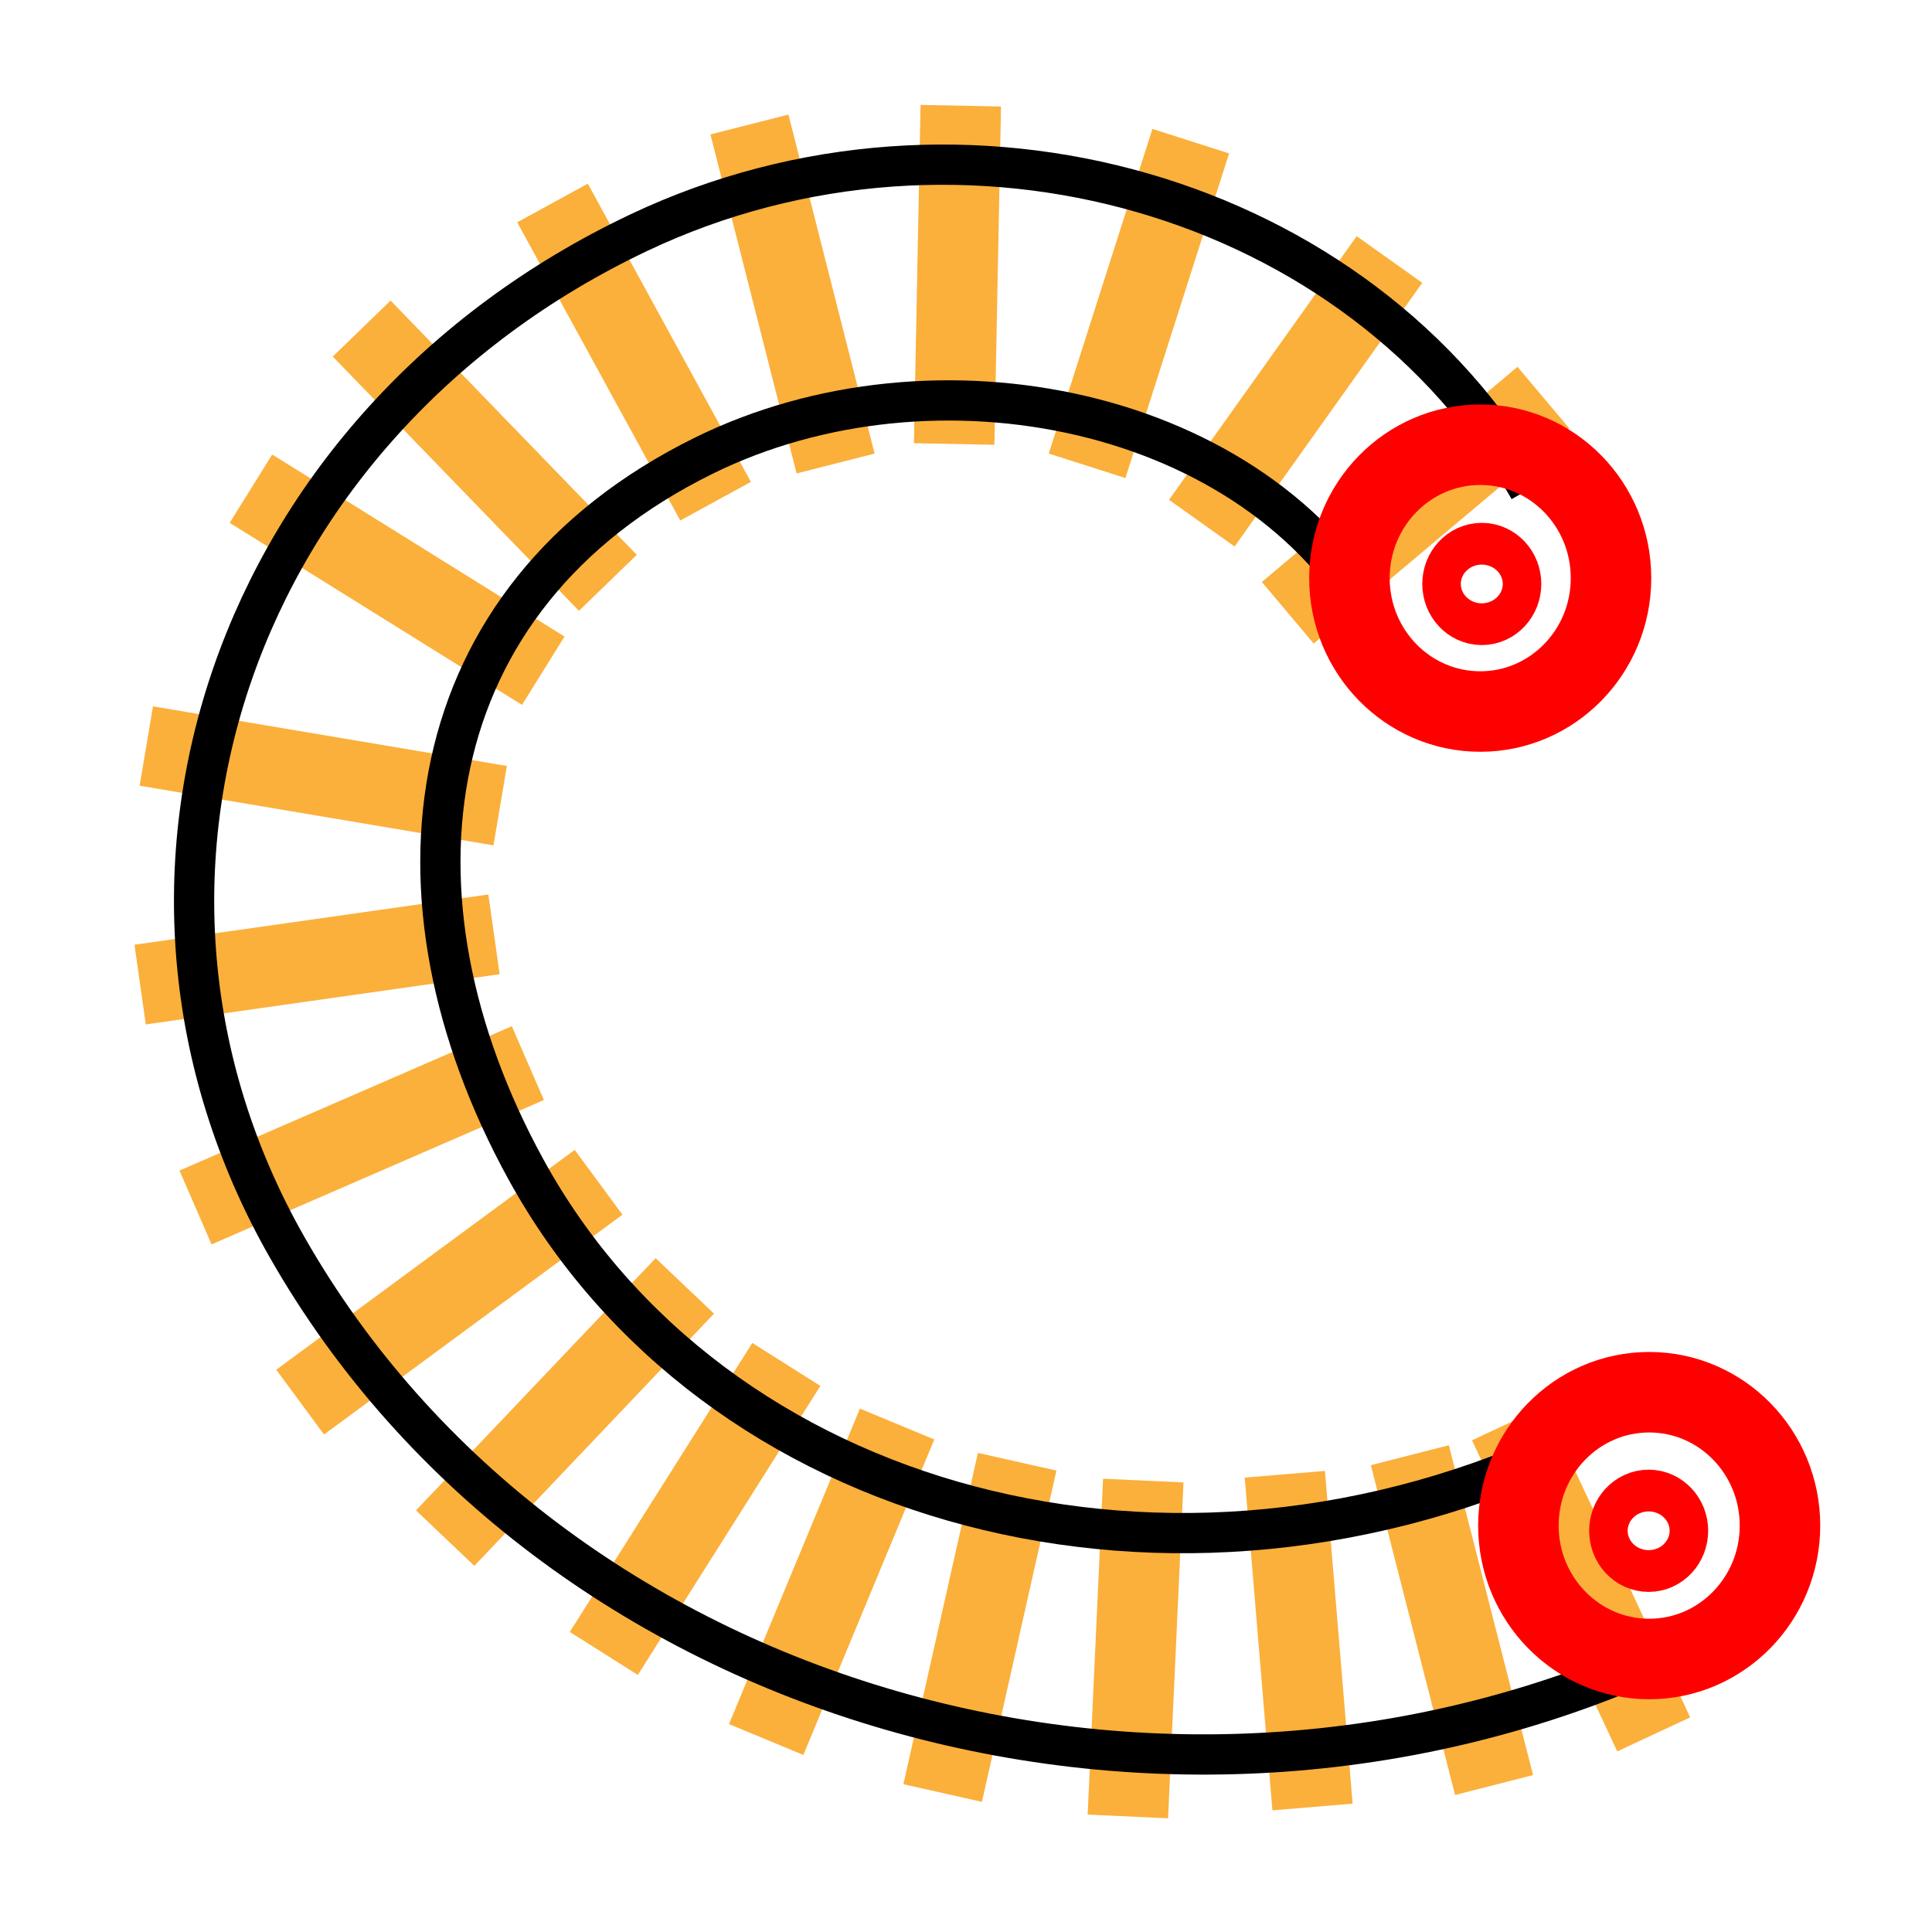
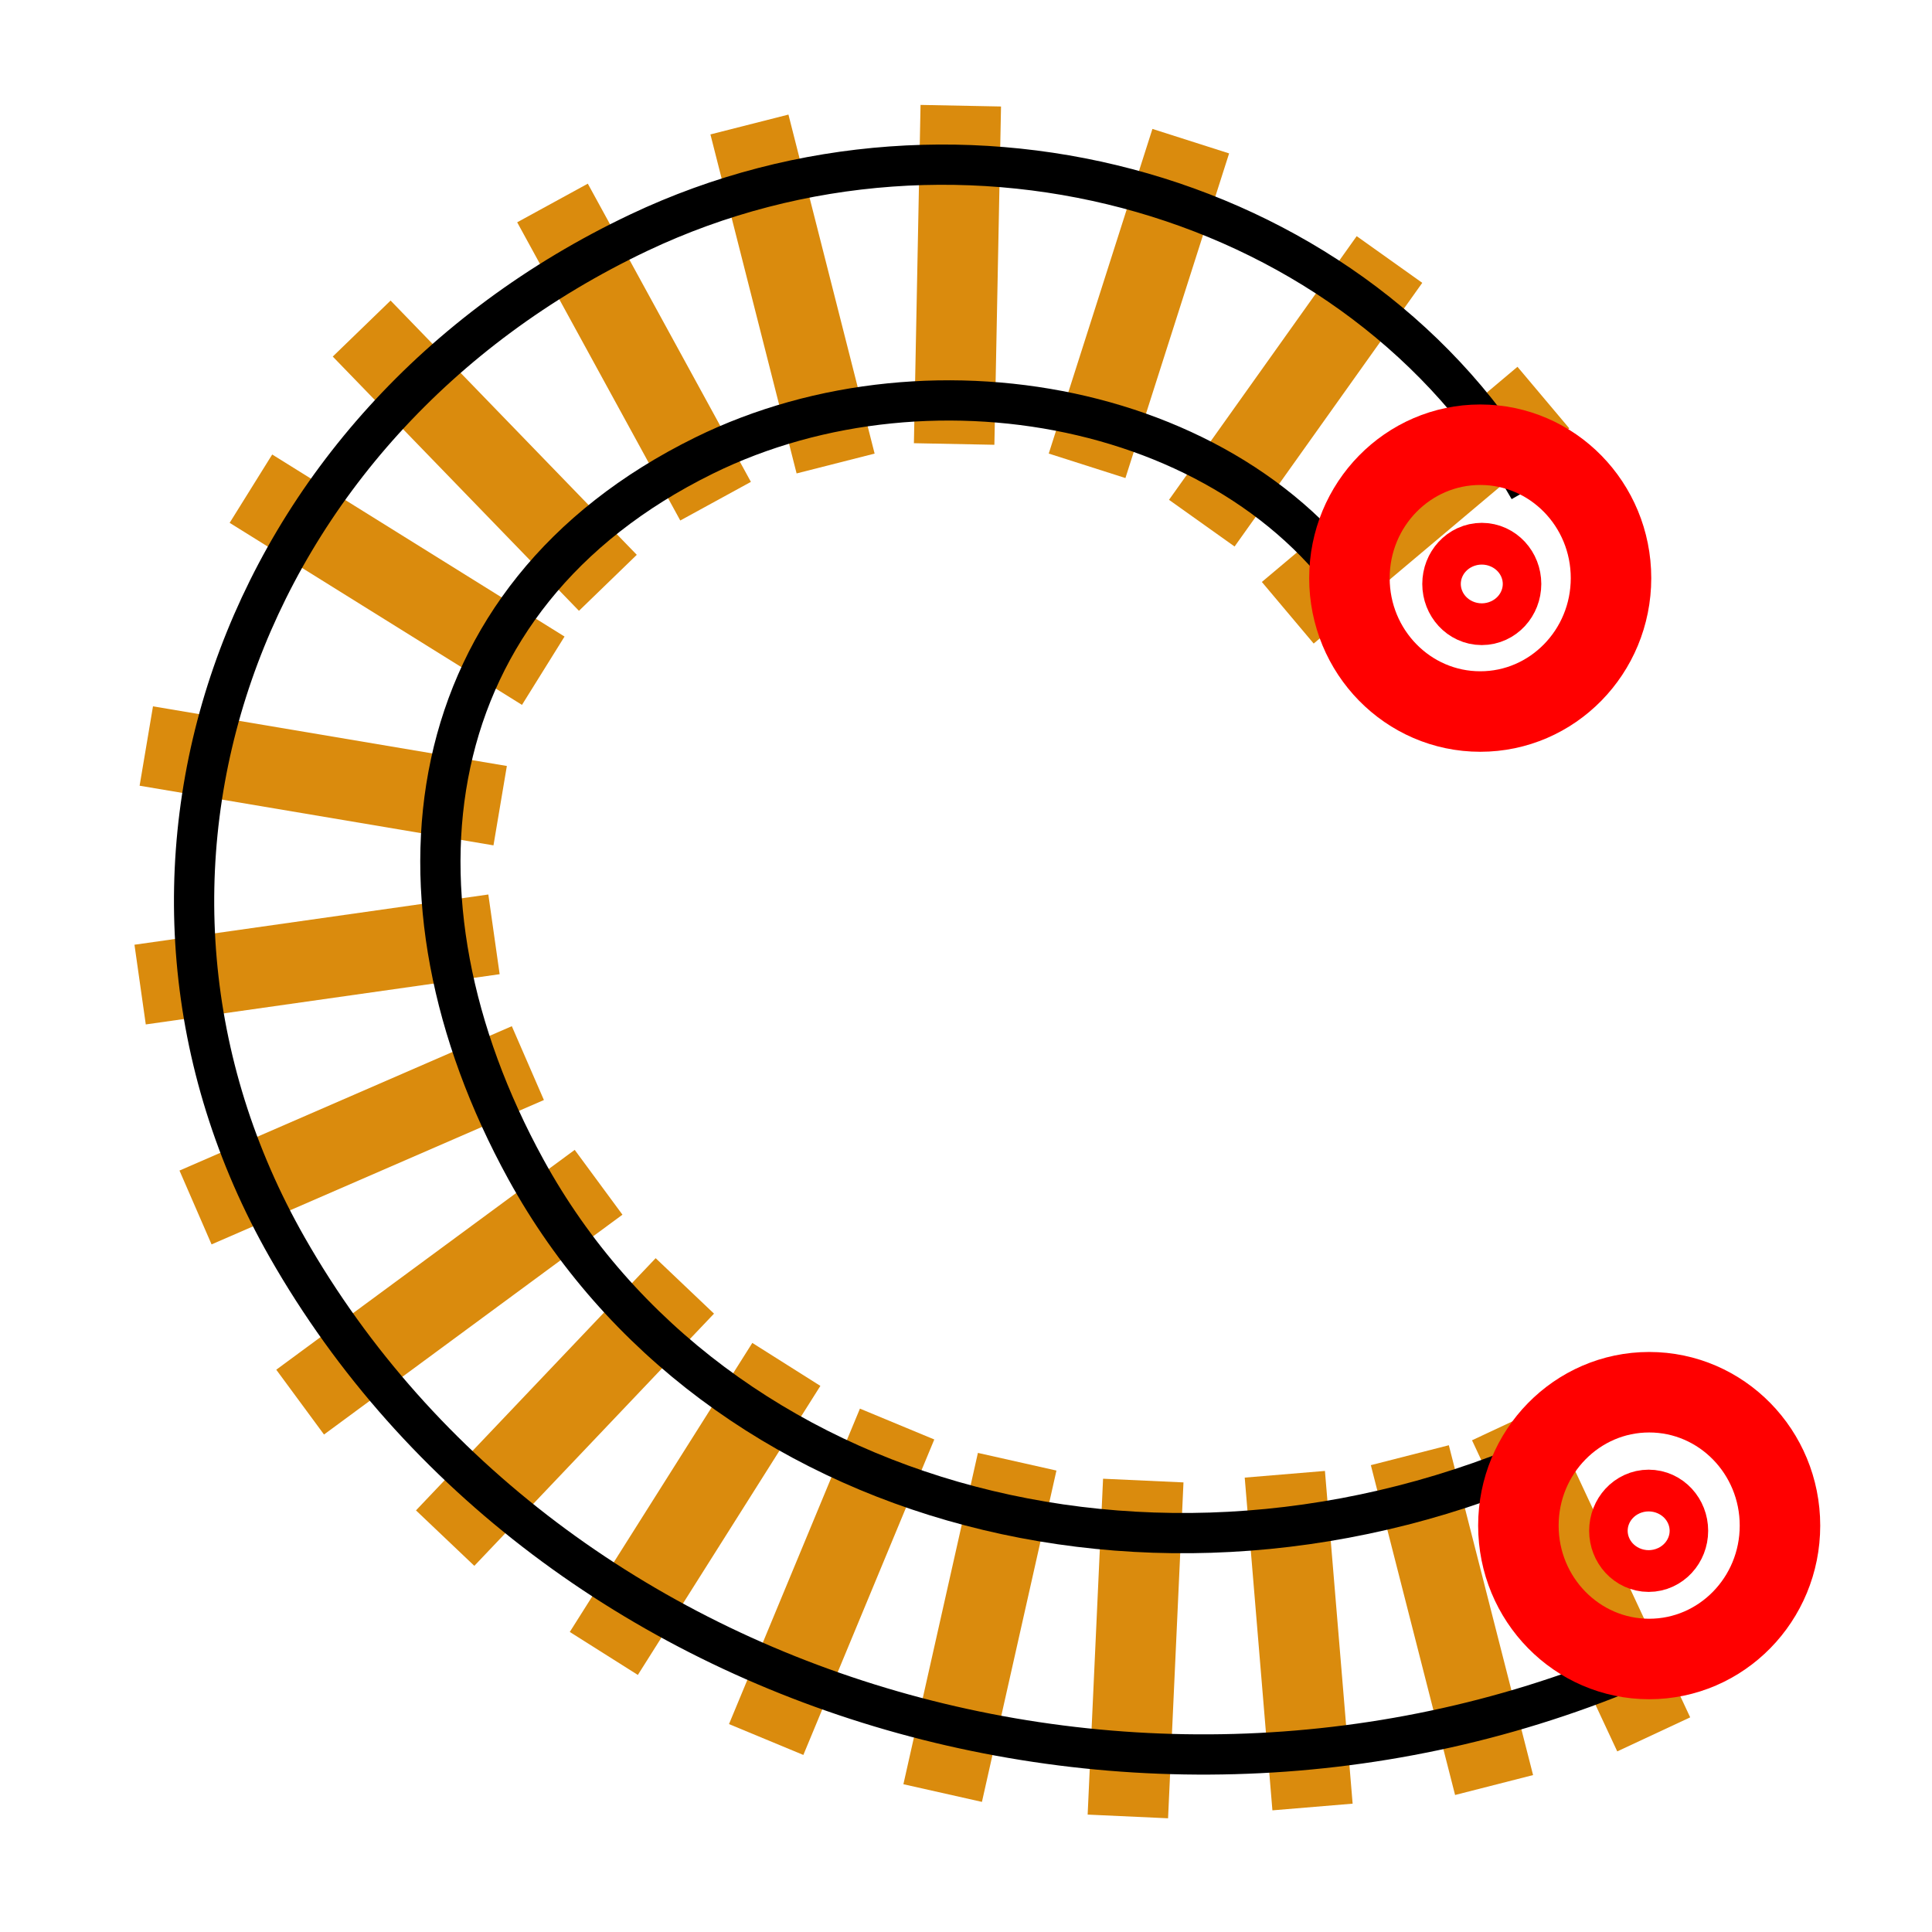
- <svg xmlns="http://www.w3.org/2000/svg" version="1.1" viewBox="0 0 64 64" xml:space="preserve">
-   <defs>
+ <svg xmlns="http://www.w3.org/2000/svg" version="1.1" viewBox="0 0 64 64" xml:space="preserve" id="svg6443">
+   <defs id="defs6325">
    <clipPath id="clipPath1912">
-       <path d="m0 48h48v-48h-48z" />
+       <path d="m0 48h48v-48h-48z" id="path6310" />
    </clipPath>
    <clipPath id="clipPath1936">
-       <path d="m0 48h48v-48h-48z" />
+       <path d="m0 48h48v-48h-48z" id="path6313" />
    </clipPath>
    <clipPath id="clipPath1964">
-       <path d="m0 48h48v-48h-48z" />
+       <path d="m0 48h48v-48h-48z" id="path6316" />
    </clipPath>
    <clipPath id="clipPath1996">
-       <path d="m0 48h48v-48h-48z" />
+       <path d="m0 48h48v-48h-48z" id="path6319" />
    </clipPath>
    <clipPath id="clipPath2020">
-       <path d="m0 48h48v-48h-48z" />
+       <path d="m0 48h48v-48h-48z" id="path6322" />
    </clipPath>
  </defs>
-   <g transform="matrix(1.3333 0 0 -1.3333 0 64)">
-     <g transform="translate(41.087 4.9102)">
-       <path d="m0 0-3.608 7.73" fill="none" stroke="#fbb03b" stroke-miterlimit="10" stroke-width="2" />
-     </g>
-     <g clip-path="url(#clipPath1912)">
-       <g transform="translate(23.421 3.4521)">
-         <path d="m0 0 1.851 8.232" fill="none" stroke="#fbb03b" stroke-miterlimit="10" stroke-width="2" />
-       </g>
-     </g>
-     <g transform="translate(19.036 4.7822)">
-       <path d="m0 0 3.253 7.838" fill="none" stroke="#fbb03b" stroke-miterlimit="10" stroke-width="2" />
-     </g>
-     <g transform="translate(15.002,6.9209)">
-       <path d="m0 0 4.535 7.181" fill="none" stroke="#fbb03b" stroke-miterlimit="10" stroke-width="2" />
-     </g>
-     <g transform="translate(11.06 9.7861)">
-       <path d="m0 0 5.955 6.266" fill="none" stroke="#fbb03b" stroke-miterlimit="10" stroke-width="2" />
-     </g>
-     <g clip-path="url(#clipPath1936)">
-       <g transform="translate(37.121 3.6514)">
-         <path d="m0 0-2.093 8.195" fill="none" stroke="#fbb03b" stroke-miterlimit="10" stroke-width="2" />
-       </g>
-       <g transform="translate(32.61 3.1055)">
-         <path d="m0 0-0.688 8.267" fill="none" stroke="#fbb03b" stroke-miterlimit="10" stroke-width="2" />
-       </g>
-       <g transform="translate(28.022 2.8711)">
-         <path d="m0 0 0.383 8.345" fill="none" stroke="#fbb03b" stroke-miterlimit="10" stroke-width="2" />
-       </g>
-     </g>
-     <g transform="translate(7.457,13.165)">
-       <path d="m0 0 7.415 5.462" fill="none" stroke="#fbb03b" stroke-miterlimit="10" stroke-width="2" />
-     </g>
-     <g transform="translate(4.8579,18.001)">
-       <path d="m0 0 8.257 3.587" fill="none" stroke="#fbb03b" stroke-miterlimit="10" stroke-width="2" />
-     </g>
-     <g clip-path="url(#clipPath1964)">
-       <g transform="translate(3.4814 23.539)">
-         <path d="m0 0 8.792 1.248" fill="none" stroke="#fbb03b" stroke-miterlimit="10" stroke-width="2" />
-       </g>
-       <g transform="translate(18.62 44.908)">
-         <path d="m0 0 2.141-8.423" fill="none" stroke="#fbb03b" stroke-miterlimit="10" stroke-width="2" />
-       </g>
-       <g transform="translate(3.6348 29.466)">
-         <path d="m0 0 8.792-1.482" fill="none" stroke="#fbb03b" stroke-miterlimit="10" stroke-width="2" />
-       </g>
-       <g transform="translate(29.585 44.494)">
-         <path d="m0 0-2.576-8.066" fill="none" stroke="#fbb03b" stroke-miterlimit="10" stroke-width="2" />
-       </g>
-     </g>
-     <g transform="translate(8.9858 39.838)">
-       <path d="m0 0 6.117-6.317" fill="none" stroke="#fbb03b" stroke-miterlimit="10" stroke-width="2" />
-     </g>
-     <g transform="translate(34.522 41.554)">
-       <path d="m0 0-4.663-6.551" fill="none" stroke="#fbb03b" stroke-miterlimit="10" stroke-width="2" />
-     </g>
-     <g clip-path="url(#clipPath1996)">
-       <g transform="translate(23.871 45.375)">
-         <path d="m0 0-0.165-8.405" fill="none" stroke="#fbb03b" stroke-miterlimit="10" stroke-width="2" />
-       </g>
-     </g>
-     <g transform="translate(13.727 42.958)">
-       <path d="m0 0 4.052-7.409" fill="none" stroke="#fbb03b" stroke-miterlimit="10" stroke-width="2" />
-     </g>
-     <g transform="translate(6.2344 35.86)">
-       <path d="m0 0 7.263-4.523" fill="none" stroke="#fbb03b" stroke-miterlimit="10" stroke-width="2" />
-     </g>
-     <g transform="translate(38.346 38.123)">
-       <path d="m0 0-6.351-5.346" fill="none" stroke="#fbb03b" stroke-miterlimit="10" stroke-width="2" />
-     </g>
-     <g clip-path="url(#clipPath2020)">
-       <g transform="translate(41.698 7.0498)">
-         <path d="m0 0c-12.559-5.954-28.031-1.495-34.561 9.957-5.222 9.163-1.311 20.452 8.737 25.215 8.038 3.809 17.94 0.956 22.118-6.374" fill="none" stroke="#000" stroke-miterlimit="10" />
-       </g>
-       <g transform="translate(39.108 12.152)">
-         <path d="m0 0c-9.938-4.758-21.385-1.687-26.041 6.795-3.724 6.788-2.74 14.208 4.425 17.736 5.731 2.822 13.734 1.218 16.717-4.212" fill="none" stroke="#000" stroke-miterlimit="10" />
-       </g>
-       <g transform="translate(40.026 33.638)">
-         <path d="m0 0c0-1.831-1.455-3.315-3.248-3.315-1.796 0-3.251 1.484-3.251 3.315s1.455 3.314 3.251 3.314c1.793 0 3.248-1.483 3.248-3.314z" fill="none" stroke="#f00" stroke-linecap="round" stroke-miterlimit="10" stroke-width="2" />
-       </g>
-       <g transform="translate(44.224 10.097)">
-         <path d="m0 0c0-1.83-1.454-3.314-3.249-3.314s-3.25 1.484-3.25 3.314 1.455 3.314 3.25 3.314 3.249-1.484 3.249-3.314z" fill="none" stroke="#f00" stroke-linecap="round" stroke-miterlimit="10" stroke-width="2" />
-       </g>
-       <g transform="translate(37.294 33.493)">
-         <path d="m0 0c0-0.286-0.214-0.519-0.479-0.519-0.264 0-0.478 0.233-0.478 0.519s0.214 0.518 0.478 0.518c0.265 0 0.479-0.232 0.479-0.518z" fill="none" stroke="#f00" stroke-linecap="round" stroke-miterlimit="10" stroke-width="2" />
-       </g>
-       <g transform="translate(41.44 9.9687)">
-         <path d="m0 0c0-0.286-0.214-0.519-0.479-0.519-0.264 0-0.478 0.233-0.478 0.519s0.214 0.518 0.478 0.518c0.265 0 0.479-0.232 0.479-0.518z" fill="none" stroke="#f00" stroke-linecap="round" stroke-miterlimit="10" stroke-width="2" />
-       </g>
+   <g transform="matrix(1.3333,0,0,-1.3333,54.7813,57.45323)" id="g6329" style="stroke:#da8b0d;stroke-opacity:1">
+     <path d="M 0,0 -3.608,7.73" fill="none" stroke="#fbb03b" stroke-miterlimit="10" stroke-width="2" id="path6327" style="stroke:#da8b0d;stroke-opacity:1" />
+   </g>
+   <g clip-path="url(#clipPath1912)" id="g6335" transform="matrix(1.3333,0,0,-1.3333,0,64)" style="stroke:#da8b0d;stroke-opacity:1">
+     <g transform="translate(23.421,3.4521)" id="g6333" style="stroke:#da8b0d;stroke-opacity:1">
+       <path d="M 0,0 1.851,8.232" fill="none" stroke="#fbb03b" stroke-miterlimit="10" stroke-width="2" id="path6331" style="stroke:#da8b0d;stroke-opacity:1" />
    </g>
  </g>
+   <g transform="matrix(1.3333,0,0,-1.3333,25.3807,57.62389)" id="g6339" style="stroke:#da8b0d;stroke-opacity:1">
+     <path d="M 0,0 3.253,7.838" fill="none" stroke="#fbb03b" stroke-miterlimit="10" stroke-width="2" id="path6337" style="stroke:#da8b0d;stroke-opacity:1" />
+   </g>
+   <g transform="matrix(1.3333,0,0,-1.3333,20.00217,54.77236)" id="g6343" style="stroke:#da8b0d;stroke-opacity:1">
+     <path d="M 0,0 4.535,7.181" fill="none" stroke="#fbb03b" stroke-miterlimit="10" stroke-width="2" id="path6341" style="stroke:#da8b0d;stroke-opacity:1" />
+   </g>
+   <g transform="matrix(1.3333,0,0,-1.3333,14.7463,50.95219)" id="g6347" style="stroke:#da8b0d;stroke-opacity:1">
+     <path d="M 0,0 5.955,6.266" fill="none" stroke="#fbb03b" stroke-miterlimit="10" stroke-width="2" id="path6345" style="stroke:#da8b0d;stroke-opacity:1" />
+   </g>
+   <g clip-path="url(#clipPath1936)" id="g6361" transform="matrix(1.3333,0,0,-1.3333,0,64)" style="stroke:#da8b0d;stroke-opacity:1">
+     <g transform="translate(37.121,3.6514)" id="g6351" style="stroke:#da8b0d;stroke-opacity:1">
+       <path d="M 0,0 -2.093,8.195" fill="none" stroke="#fbb03b" stroke-miterlimit="10" stroke-width="2" id="path6349" style="stroke:#da8b0d;stroke-opacity:1" />
+     </g>
+     <g transform="translate(32.61,3.1055)" id="g6355" style="stroke:#da8b0d;stroke-opacity:1">
+       <path d="M 0,0 -0.688,8.267" fill="none" stroke="#fbb03b" stroke-miterlimit="10" stroke-width="2" id="path6353" style="stroke:#da8b0d;stroke-opacity:1" />
+     </g>
+     <g transform="translate(28.022,2.8711)" id="g6359" style="stroke:#da8b0d;stroke-opacity:1">
+       <path d="M 0,0 0.383,8.345" fill="none" stroke="#fbb03b" stroke-miterlimit="10" stroke-width="2" id="path6357" style="stroke:#da8b0d;stroke-opacity:1" />
+     </g>
+   </g>
+   <g transform="matrix(1.3333,0,0,-1.3333,9.942418,46.44711)" id="g6365" style="stroke:#da8b0d;stroke-opacity:1">
+     <path d="M 0,0 7.415,5.462" fill="none" stroke="#fbb03b" stroke-miterlimit="10" stroke-width="2" id="path6363" style="stroke:#da8b0d;stroke-opacity:1" />
+   </g>
+   <g transform="matrix(1.3333,0,0,-1.3333,6.477038,39.99927)" id="g6369" style="stroke:#da8b0d;stroke-opacity:1">
+     <path d="M 0,0 8.257,3.587" fill="none" stroke="#fbb03b" stroke-miterlimit="10" stroke-width="2" id="path6367" style="stroke:#da8b0d;stroke-opacity:1" />
+   </g>
+   <g transform="matrix(1.3333,0,0,-1.3333,4.641751,32.61545)" id="g6373" style="stroke:#da8b0d;stroke-opacity:1">
+     <path d="M 0,0 8.792,1.248" fill="none" stroke="#fbb03b" stroke-miterlimit="10" stroke-width="2" id="path6371" style="stroke:#da8b0d;stroke-opacity:1" />
+   </g>
+   <g transform="matrix(1.3333,0,0,-1.3333,24.82605,4.124164)" id="g6377" style="fill:#000000;fill-opacity:1;stroke:#da8b0d;stroke-opacity:1">
+     <path d="M 0,0 2.141,-8.423" fill="none" stroke="#fbb03b" stroke-miterlimit="10" stroke-width="2" id="path6375" style="fill:#000000;fill-opacity:1;stroke:#da8b0d;stroke-opacity:1" />
+   </g>
+   <g transform="matrix(1.3333,0,0,-1.3333,4.846279,24.71298)" id="g6381" style="stroke:#da8b0d;stroke-opacity:1">
+     <path d="M 0,0 8.792,-1.482" fill="none" stroke="#fbb03b" stroke-miterlimit="10" stroke-width="2" id="path6379" style="stroke:#da8b0d;stroke-opacity:1" />
+   </g>
+   <g transform="matrix(1.3333,0,0,-1.3333,39.44568,4.67615)" id="g6385" style="fill:#000000;fill-opacity:1;stroke:#da8b0d;stroke-opacity:1">
+     <path d="M 0,0 -2.576,-8.066" fill="none" stroke="#fbb03b" stroke-miterlimit="10" stroke-width="2" id="path6383" style="fill:#000000;fill-opacity:1;stroke:#da8b0d;stroke-opacity:1" />
+   </g>
+   <g transform="matrix(1.3333,0,0,-1.3333,11.98077,10.884)" id="g6391" style="fill:#000000;fill-opacity:1;stroke:#da8b0d;stroke-opacity:1">
+     <path d="M 0,0 6.117,-6.317" fill="none" stroke="#fbb03b" stroke-miterlimit="10" stroke-width="2" id="path6389" style="fill:#000000;fill-opacity:1;stroke:#da8b0d;stroke-opacity:1" />
+   </g>
+   <g transform="matrix(1.3333,0,0,-1.3333,46.02818,8.596052)" id="g6395" style="fill:#000000;fill-opacity:1;stroke:#da8b0d;stroke-opacity:1">
+     <path d="M 0,0 -4.663,-6.551" fill="none" stroke="#fbb03b" stroke-miterlimit="10" stroke-width="2" id="path6393" style="fill:#000000;fill-opacity:1;stroke:#da8b0d;stroke-opacity:1" />
+   </g>
+   <g clip-path="url(#clipPath1996)" id="g6401" transform="matrix(1.3333,0,0,-1.3333,0,64)" style="fill:#000000;fill-opacity:1;stroke:#da8b0d;stroke-opacity:1">
+     <g transform="translate(23.871,45.375)" id="g6399" style="fill:#000000;fill-opacity:1;stroke:#da8b0d;stroke-opacity:1">
+       <path d="M 0,0 -0.165,-8.405" fill="none" stroke="#fbb03b" stroke-miterlimit="10" stroke-width="2" id="path6397" style="fill:#000000;fill-opacity:1;stroke:#da8b0d;stroke-opacity:1" />
+     </g>
+   </g>
+   <g transform="matrix(1.3333,0,0,-1.3333,18.30221,6.724099)" id="g6405" style="fill:#000000;fill-opacity:1;stroke:#da8b0d;stroke-opacity:1">
+     <path d="M 0,0 4.052,-7.409" fill="none" stroke="#fbb03b" stroke-miterlimit="10" stroke-width="2" id="path6403" style="fill:#000000;fill-opacity:1;stroke:#da8b0d;stroke-opacity:1" />
+   </g>
+   <g transform="matrix(1.3333,0,0,-1.3333,8.312326,16.18786)" id="g6409" style="fill:#000000;fill-opacity:1;stroke:#da8b0d;stroke-opacity:1">
+     <path d="M 0,0 7.263,-4.523" fill="none" stroke="#fbb03b" stroke-miterlimit="10" stroke-width="2" id="path6407" style="fill:#000000;fill-opacity:1;stroke:#da8b0d;stroke-opacity:1" />
+   </g>
+   <g transform="matrix(1.3333,0,0,-1.3333,51.12672,13.1706)" id="g6413" style="fill:#000000;fill-opacity:1;stroke:#da8b0d;stroke-opacity:1">
+     <path d="M 0,0 -6.351,-5.346" fill="none" stroke="#fbb03b" stroke-miterlimit="10" stroke-width="2" id="path6411" style="fill:#000000;fill-opacity:1;stroke:#da8b0d;stroke-opacity:1" />
+   </g>
+   <g transform="matrix(1.3333,0,0,-1.3333,55.59594,54.6005)" id="g6417" />
+   <g id="g7089">
+     <path d="m 0,0 c -12.559,-5.954 -28.031,-1.495 -34.561,9.957 -5.222,9.163 -1.311,20.452 8.737,25.215 8.038,3.809 17.94,0.956 22.118,-6.374" fill="none" stroke="#000000" stroke-miterlimit="10" id="path6415" transform="matrix(1.3333,0,0,-1.3333,55.59594,54.6005)" />
+     <g transform="matrix(1.3333,0,0,-1.3333,52.1427,47.79774)" id="g6421">
+       <path d="m 0,0 c -9.938,-4.758 -21.385,-1.687 -26.041,6.795 -3.724,6.788 -2.74,14.208 4.425,17.736 5.731,2.822 13.734,1.218 16.717,-4.212" fill="none" stroke="#000000" stroke-miterlimit="10" id="path6419" />
+     </g>
+   </g>
+   <g transform="matrix(1.3333,0,0,-1.3333,53.36667,19.15046)" id="g6425">
+     <path d="m 0,0 c 0,-1.831 -1.455,-3.315 -3.248,-3.315 -1.796,0 -3.251,1.484 -3.251,3.315 0,1.831 1.455,3.314 3.251,3.314 C -1.455,3.314 0,1.831 0,0 Z" fill="none" stroke="#ff0000" stroke-linecap="round" stroke-miterlimit="10" stroke-width="2" id="path6423" />
+   </g>
+   <g transform="matrix(1.3333,0,0,-1.3333,58.96386,50.53767)" id="g6429">
+     <path d="m 0,0 c 0,-1.83 -1.454,-3.314 -3.249,-3.314 -1.795,0 -3.25,1.484 -3.25,3.314 0,1.83 1.455,3.314 3.25,3.314 C -1.454,3.314 0,1.83 0,0 Z" fill="none" stroke="#ff0000" stroke-linecap="round" stroke-miterlimit="10" stroke-width="2" id="path6427" />
+   </g>
+   <g transform="matrix(1.3333,0,0,-1.3333,49.72409,19.34378)" id="g6433">
+     <path d="m 0,0 c 0,-0.286 -0.214,-0.519 -0.479,-0.519 -0.264,0 -0.478,0.233 -0.478,0.519 0,0.286 0.214,0.518 0.478,0.518 C -0.214,0.518 0,0.286 0,0 Z" fill="none" stroke="#ff0000" stroke-linecap="round" stroke-miterlimit="10" stroke-width="2" id="path6431" />
+   </g>
+   <g transform="matrix(1.3333,0,0,-1.3333,55.25195,50.70873)" id="g6437">
+     <path d="m 0,0 c 0,-0.286 -0.214,-0.519 -0.479,-0.519 -0.264,0 -0.478,0.233 -0.478,0.519 0,0.286 0.214,0.518 0.478,0.518 C -0.214,0.518 0,0.286 0,0 Z" fill="none" stroke="#ff0000" stroke-linecap="round" stroke-miterlimit="10" stroke-width="2" id="path6435" />
+   </g>
</svg>
